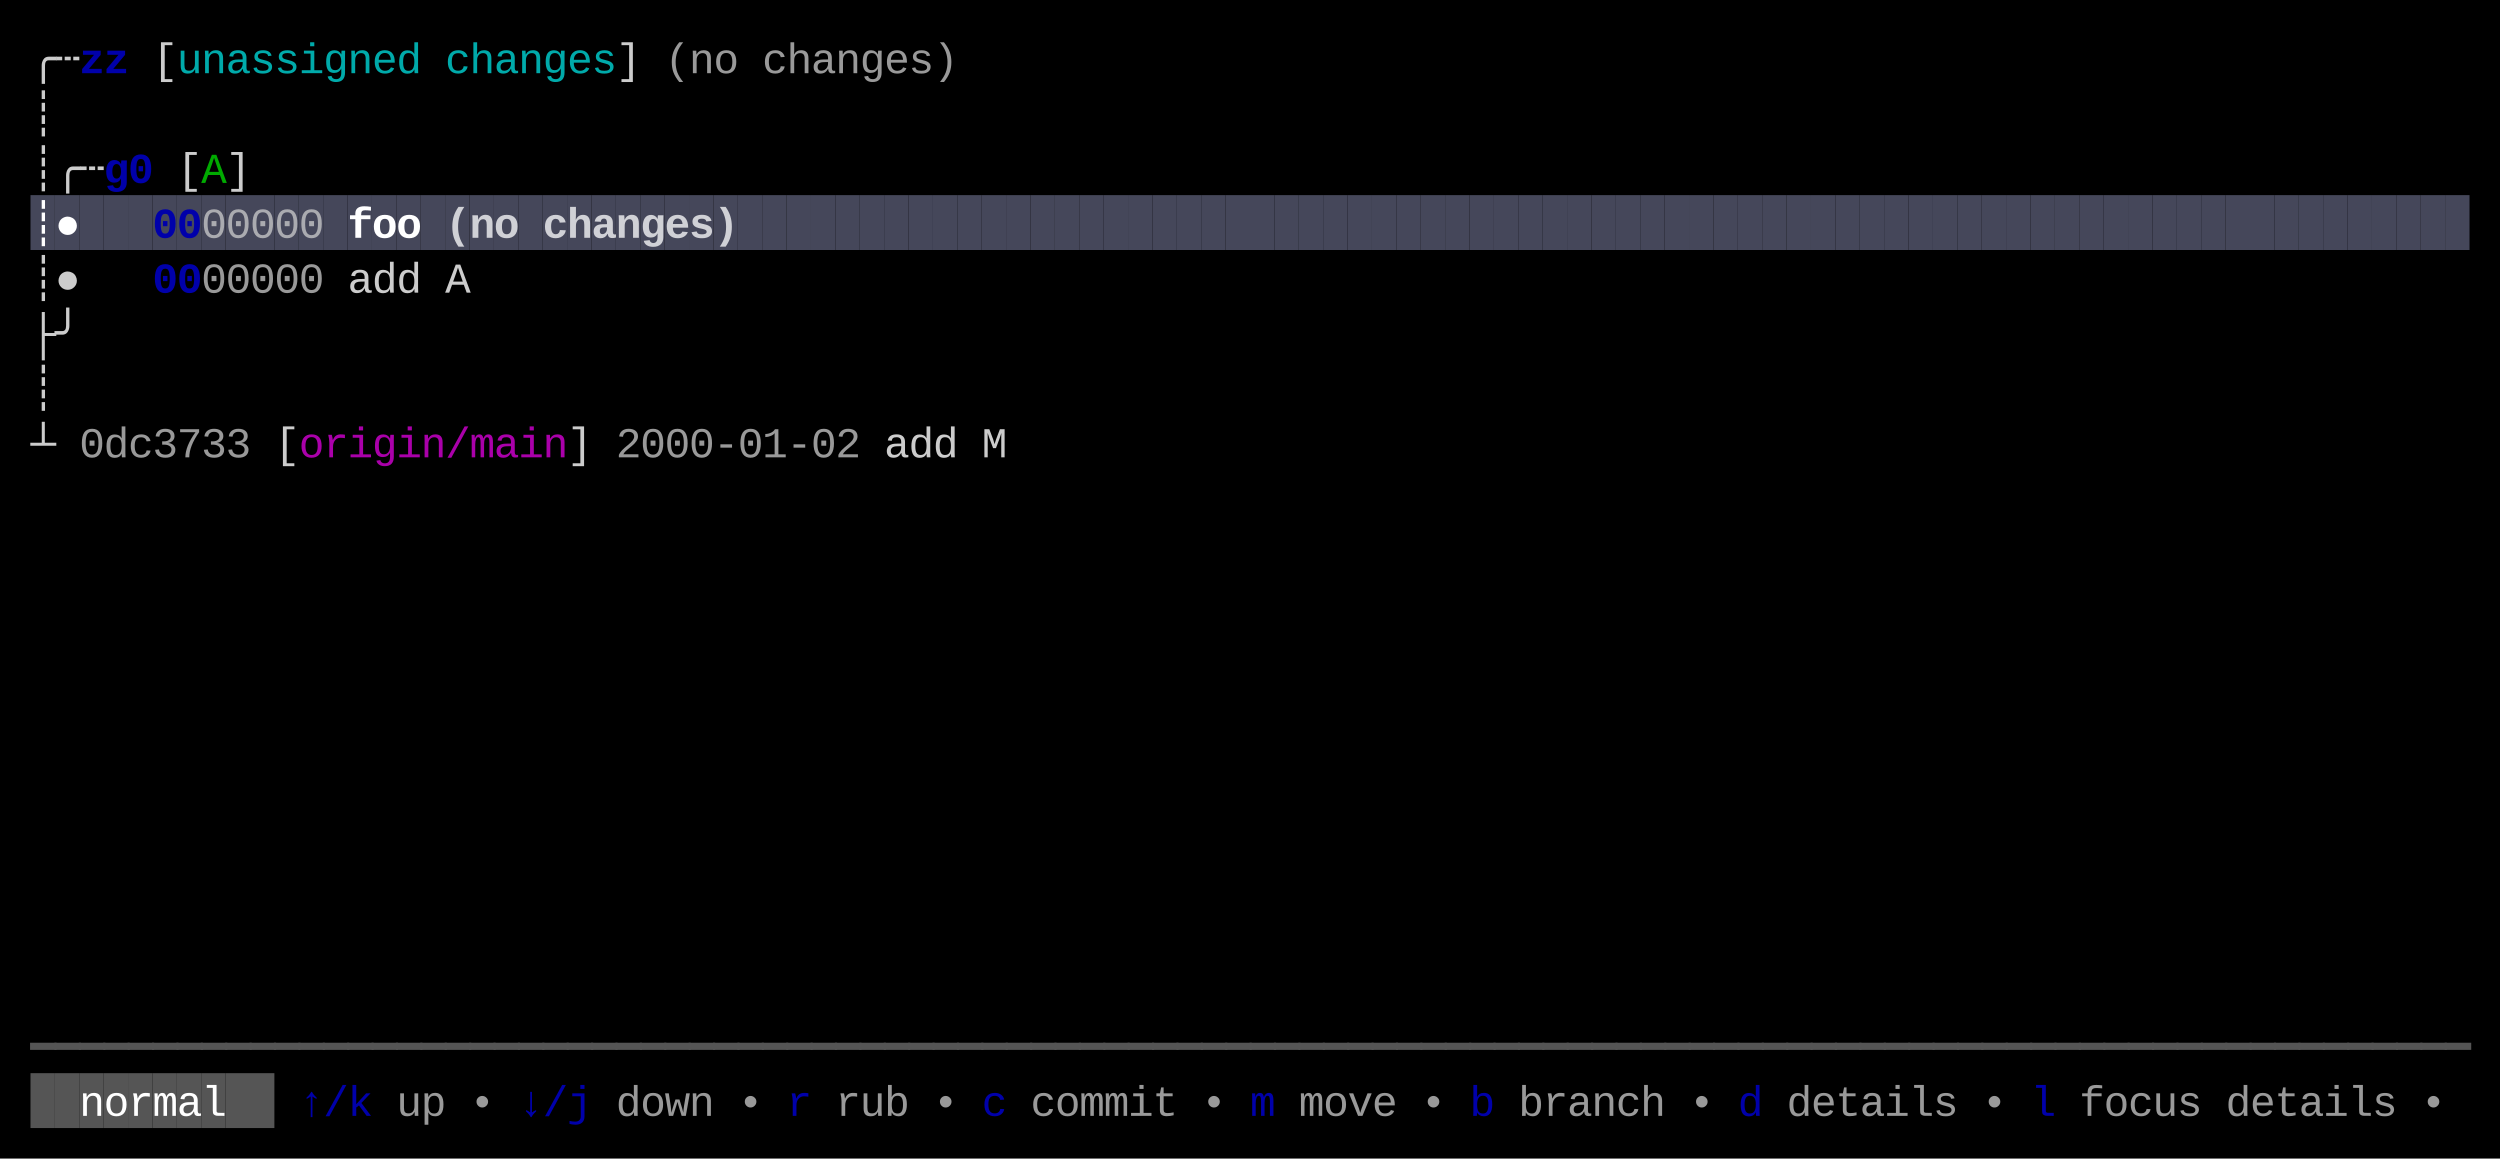
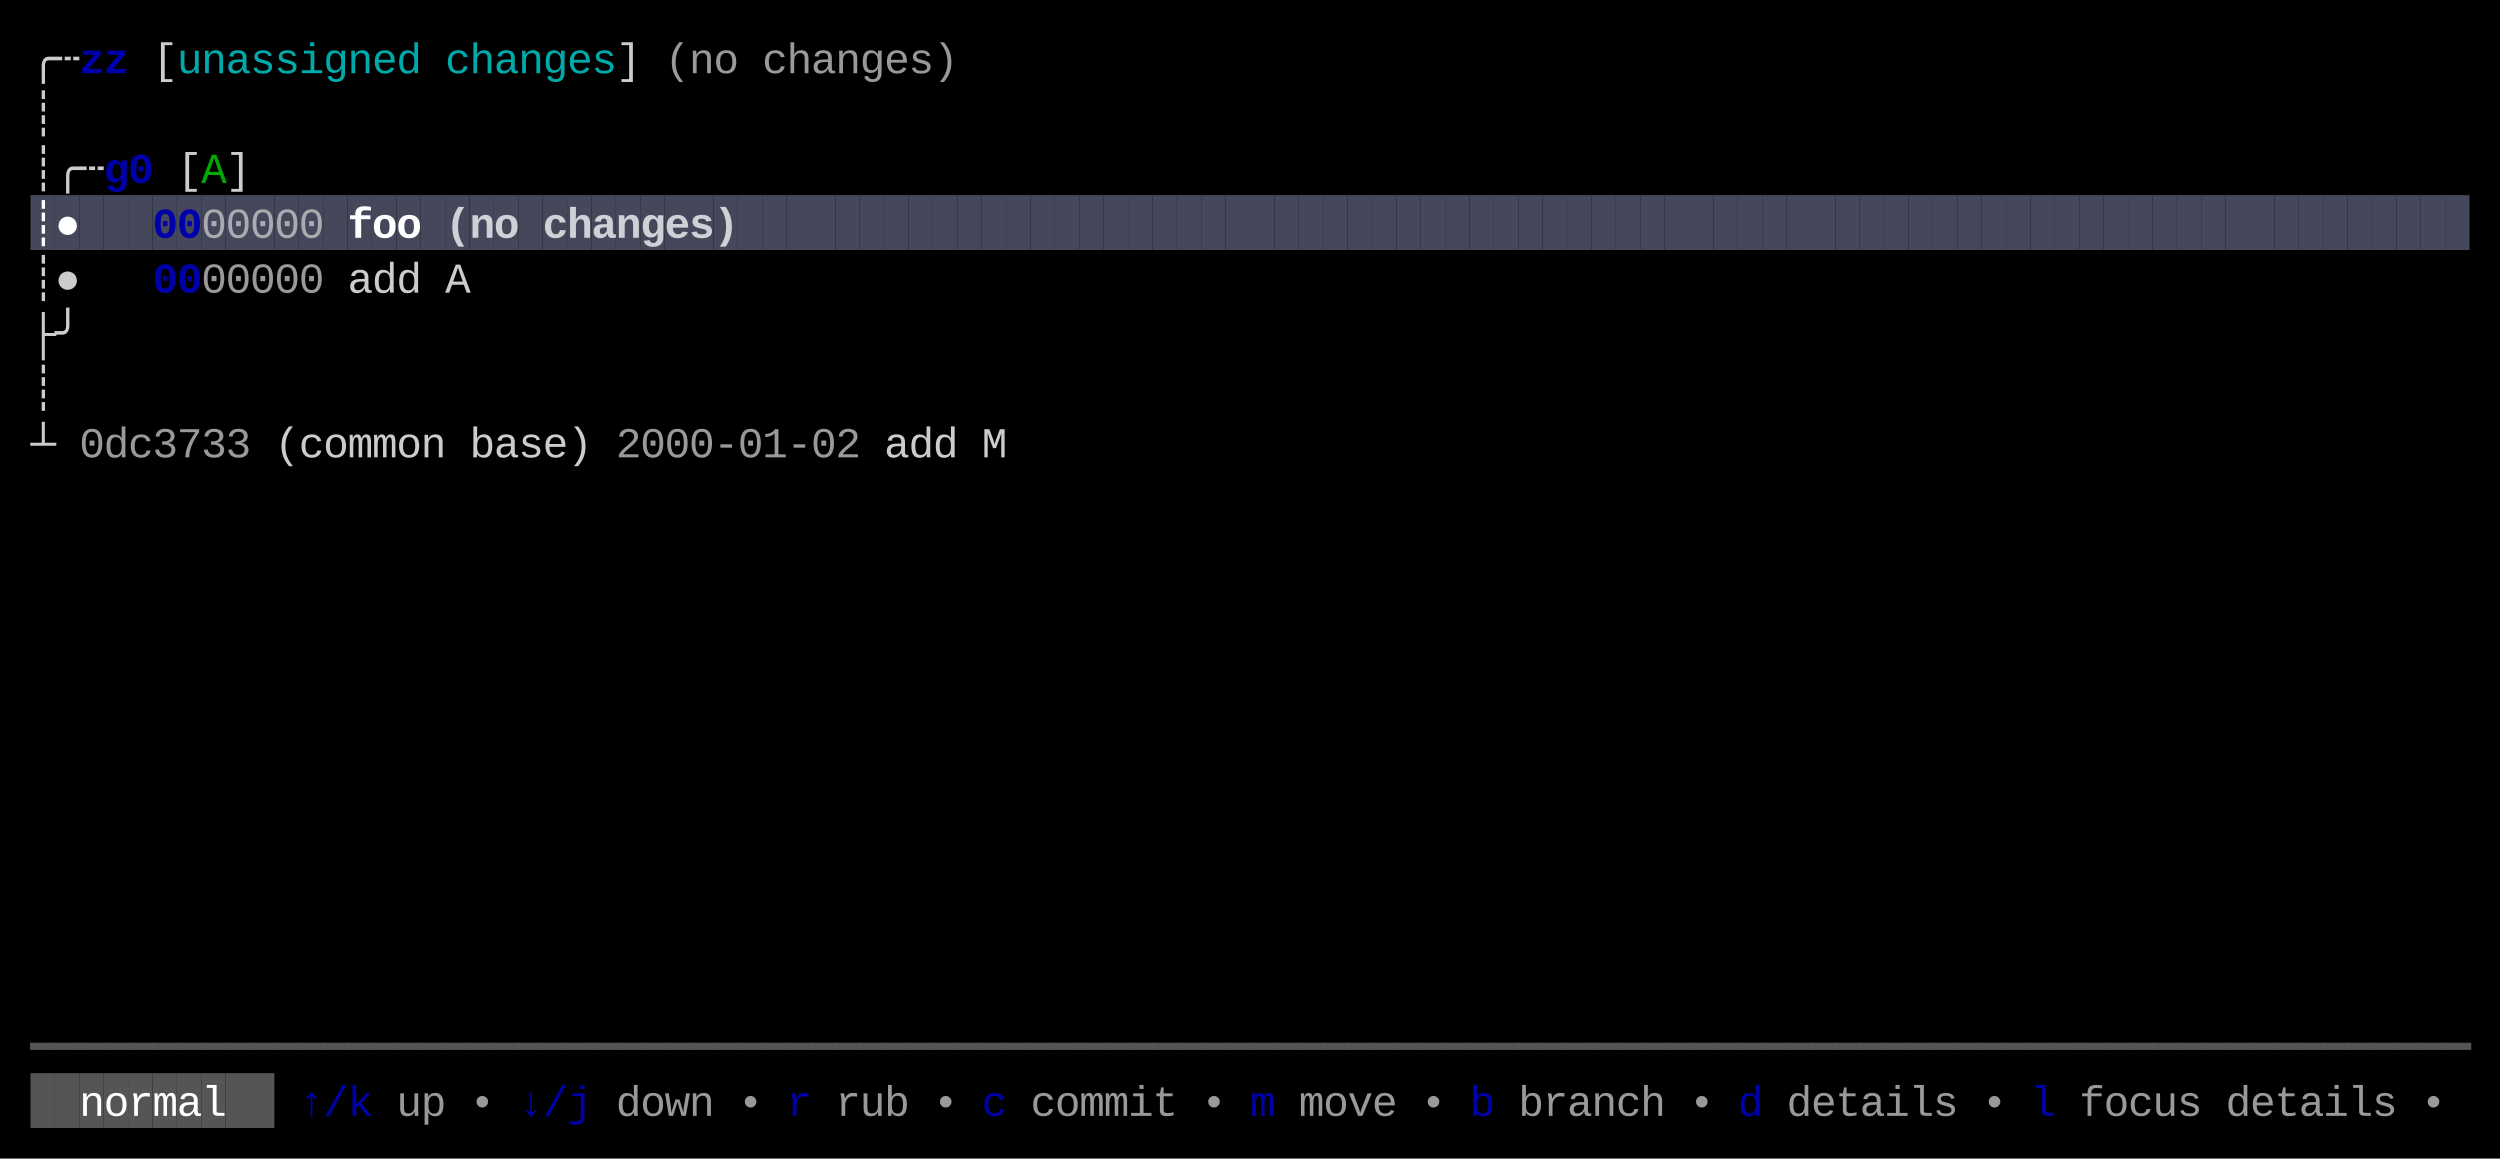
<svg xmlns="http://www.w3.org/2000/svg" width="820" height="380" viewBox="0 0 820 380">
  <rect x="0" y="0" width="820" height="380" fill="#000000" />
  <rect x="10" y="64" width="8" height="18" fill="#45475A" />
  <rect x="18" y="64" width="8" height="18" fill="#45475A" />
  <rect x="26" y="64" width="8" height="18" fill="#45475A" />
  <rect x="34" y="64" width="8" height="18" fill="#45475A" />
  <rect x="42" y="64" width="8" height="18" fill="#45475A" />
  <rect x="50" y="64" width="8" height="18" fill="#45475A" />
  <rect x="58" y="64" width="8" height="18" fill="#45475A" />
  <rect x="66" y="64" width="8" height="18" fill="#45475A" />
  <rect x="74" y="64" width="8" height="18" fill="#45475A" />
  <rect x="82" y="64" width="8" height="18" fill="#45475A" />
  <rect x="90" y="64" width="8" height="18" fill="#45475A" />
  <rect x="98" y="64" width="8" height="18" fill="#45475A" />
  <rect x="106" y="64" width="8" height="18" fill="#45475A" />
  <rect x="114" y="64" width="8" height="18" fill="#45475A" />
  <rect x="122" y="64" width="8" height="18" fill="#45475A" />
  <rect x="130" y="64" width="8" height="18" fill="#45475A" />
  <rect x="138" y="64" width="8" height="18" fill="#45475A" />
  <rect x="146" y="64" width="8" height="18" fill="#45475A" />
  <rect x="154" y="64" width="8" height="18" fill="#45475A" />
  <rect x="162" y="64" width="8" height="18" fill="#45475A" />
  <rect x="170" y="64" width="8" height="18" fill="#45475A" />
  <rect x="178" y="64" width="8" height="18" fill="#45475A" />
  <rect x="186" y="64" width="8" height="18" fill="#45475A" />
  <rect x="194" y="64" width="8" height="18" fill="#45475A" />
  <rect x="202" y="64" width="8" height="18" fill="#45475A" />
  <rect x="210" y="64" width="8" height="18" fill="#45475A" />
  <rect x="218" y="64" width="8" height="18" fill="#45475A" />
  <rect x="226" y="64" width="8" height="18" fill="#45475A" />
  <rect x="234" y="64" width="8" height="18" fill="#45475A" />
  <rect x="242" y="64" width="8" height="18" fill="#45475A" />
  <rect x="250" y="64" width="8" height="18" fill="#45475A" />
  <rect x="258" y="64" width="8" height="18" fill="#45475A" />
  <rect x="266" y="64" width="8" height="18" fill="#45475A" />
  <rect x="274" y="64" width="8" height="18" fill="#45475A" />
  <rect x="282" y="64" width="8" height="18" fill="#45475A" />
  <rect x="290" y="64" width="8" height="18" fill="#45475A" />
  <rect x="298" y="64" width="8" height="18" fill="#45475A" />
  <rect x="306" y="64" width="8" height="18" fill="#45475A" />
  <rect x="314" y="64" width="8" height="18" fill="#45475A" />
  <rect x="322" y="64" width="8" height="18" fill="#45475A" />
  <rect x="330" y="64" width="8" height="18" fill="#45475A" />
  <rect x="338" y="64" width="8" height="18" fill="#45475A" />
  <rect x="346" y="64" width="8" height="18" fill="#45475A" />
  <rect x="354" y="64" width="8" height="18" fill="#45475A" />
  <rect x="362" y="64" width="8" height="18" fill="#45475A" />
  <rect x="370" y="64" width="8" height="18" fill="#45475A" />
  <rect x="378" y="64" width="8" height="18" fill="#45475A" />
  <rect x="386" y="64" width="8" height="18" fill="#45475A" />
  <rect x="394" y="64" width="8" height="18" fill="#45475A" />
  <rect x="402" y="64" width="8" height="18" fill="#45475A" />
  <rect x="410" y="64" width="8" height="18" fill="#45475A" />
  <rect x="418" y="64" width="8" height="18" fill="#45475A" />
  <rect x="426" y="64" width="8" height="18" fill="#45475A" />
  <rect x="434" y="64" width="8" height="18" fill="#45475A" />
  <rect x="442" y="64" width="8" height="18" fill="#45475A" />
  <rect x="450" y="64" width="8" height="18" fill="#45475A" />
  <rect x="458" y="64" width="8" height="18" fill="#45475A" />
  <rect x="466" y="64" width="8" height="18" fill="#45475A" />
  <rect x="474" y="64" width="8" height="18" fill="#45475A" />
  <rect x="482" y="64" width="8" height="18" fill="#45475A" />
  <rect x="490" y="64" width="8" height="18" fill="#45475A" />
  <rect x="498" y="64" width="8" height="18" fill="#45475A" />
  <rect x="506" y="64" width="8" height="18" fill="#45475A" />
  <rect x="514" y="64" width="8" height="18" fill="#45475A" />
  <rect x="522" y="64" width="8" height="18" fill="#45475A" />
  <rect x="530" y="64" width="8" height="18" fill="#45475A" />
  <rect x="538" y="64" width="8" height="18" fill="#45475A" />
  <rect x="546" y="64" width="8" height="18" fill="#45475A" />
  <rect x="554" y="64" width="8" height="18" fill="#45475A" />
  <rect x="562" y="64" width="8" height="18" fill="#45475A" />
  <rect x="570" y="64" width="8" height="18" fill="#45475A" />
  <rect x="578" y="64" width="8" height="18" fill="#45475A" />
  <rect x="586" y="64" width="8" height="18" fill="#45475A" />
  <rect x="594" y="64" width="8" height="18" fill="#45475A" />
  <rect x="602" y="64" width="8" height="18" fill="#45475A" />
  <rect x="610" y="64" width="8" height="18" fill="#45475A" />
  <rect x="618" y="64" width="8" height="18" fill="#45475A" />
  <rect x="626" y="64" width="8" height="18" fill="#45475A" />
  <rect x="634" y="64" width="8" height="18" fill="#45475A" />
  <rect x="642" y="64" width="8" height="18" fill="#45475A" />
  <rect x="650" y="64" width="8" height="18" fill="#45475A" />
  <rect x="658" y="64" width="8" height="18" fill="#45475A" />
  <rect x="666" y="64" width="8" height="18" fill="#45475A" />
  <rect x="674" y="64" width="8" height="18" fill="#45475A" />
  <rect x="682" y="64" width="8" height="18" fill="#45475A" />
  <rect x="690" y="64" width="8" height="18" fill="#45475A" />
  <rect x="698" y="64" width="8" height="18" fill="#45475A" />
  <rect x="706" y="64" width="8" height="18" fill="#45475A" />
  <rect x="714" y="64" width="8" height="18" fill="#45475A" />
  <rect x="722" y="64" width="8" height="18" fill="#45475A" />
  <rect x="730" y="64" width="8" height="18" fill="#45475A" />
  <rect x="738" y="64" width="8" height="18" fill="#45475A" />
  <rect x="746" y="64" width="8" height="18" fill="#45475A" />
  <rect x="754" y="64" width="8" height="18" fill="#45475A" />
  <rect x="762" y="64" width="8" height="18" fill="#45475A" />
  <rect x="770" y="64" width="8" height="18" fill="#45475A" />
  <rect x="778" y="64" width="8" height="18" fill="#45475A" />
  <rect x="786" y="64" width="8" height="18" fill="#45475A" />
  <rect x="794" y="64" width="8" height="18" fill="#45475A" />
  <rect x="802" y="64" width="8" height="18" fill="#45475A" />
  <rect x="10" y="352" width="8" height="18" fill="#555555" />
  <rect x="18" y="352" width="8" height="18" fill="#555555" />
  <rect x="26" y="352" width="8" height="18" fill="#555555" />
  <rect x="34" y="352" width="8" height="18" fill="#555555" />
  <rect x="42" y="352" width="8" height="18" fill="#555555" />
  <rect x="50" y="352" width="8" height="18" fill="#555555" />
  <rect x="58" y="352" width="8" height="18" fill="#555555" />
  <rect x="66" y="352" width="8" height="18" fill="#555555" />
  <rect x="74" y="352" width="8" height="18" fill="#555555" />
  <rect x="82" y="352" width="8" height="18" fill="#555555" />
  <text x="10" y="24" style="fill:#CCCCCC;" font-family="Menlo, Monaco, 'Courier New', monospace" font-size="14" xml:space="preserve">╭</text>
  <text x="18" y="24" style="fill:#CCCCCC;" font-family="Menlo, Monaco, 'Courier New', monospace" font-size="14" xml:space="preserve">┄</text>
  <text x="26" y="24" style="fill:#0000AA;font-weight:bold;" font-family="Menlo, Monaco, 'Courier New', monospace" font-size="14" xml:space="preserve">z</text>
  <text x="34" y="24" style="fill:#0000AA;font-weight:bold;" font-family="Menlo, Monaco, 'Courier New', monospace" font-size="14" xml:space="preserve">z</text>
  <text x="50" y="24" style="fill:#CCCCCC;" font-family="Menlo, Monaco, 'Courier New', monospace" font-size="14" xml:space="preserve">[</text>
  <text x="58" y="24" style="fill:#00AAAA;" font-family="Menlo, Monaco, 'Courier New', monospace" font-size="14" xml:space="preserve">u</text>
  <text x="66" y="24" style="fill:#00AAAA;" font-family="Menlo, Monaco, 'Courier New', monospace" font-size="14" xml:space="preserve">n</text>
  <text x="74" y="24" style="fill:#00AAAA;" font-family="Menlo, Monaco, 'Courier New', monospace" font-size="14" xml:space="preserve">a</text>
  <text x="82" y="24" style="fill:#00AAAA;" font-family="Menlo, Monaco, 'Courier New', monospace" font-size="14" xml:space="preserve">s</text>
  <text x="90" y="24" style="fill:#00AAAA;" font-family="Menlo, Monaco, 'Courier New', monospace" font-size="14" xml:space="preserve">s</text>
  <text x="98" y="24" style="fill:#00AAAA;" font-family="Menlo, Monaco, 'Courier New', monospace" font-size="14" xml:space="preserve">i</text>
  <text x="106" y="24" style="fill:#00AAAA;" font-family="Menlo, Monaco, 'Courier New', monospace" font-size="14" xml:space="preserve">g</text>
  <text x="114" y="24" style="fill:#00AAAA;" font-family="Menlo, Monaco, 'Courier New', monospace" font-size="14" xml:space="preserve">n</text>
  <text x="122" y="24" style="fill:#00AAAA;" font-family="Menlo, Monaco, 'Courier New', monospace" font-size="14" xml:space="preserve">e</text>
  <text x="130" y="24" style="fill:#00AAAA;" font-family="Menlo, Monaco, 'Courier New', monospace" font-size="14" xml:space="preserve">d</text>
  <text x="146" y="24" style="fill:#00AAAA;" font-family="Menlo, Monaco, 'Courier New', monospace" font-size="14" xml:space="preserve">c</text>
  <text x="154" y="24" style="fill:#00AAAA;" font-family="Menlo, Monaco, 'Courier New', monospace" font-size="14" xml:space="preserve">h</text>
  <text x="162" y="24" style="fill:#00AAAA;" font-family="Menlo, Monaco, 'Courier New', monospace" font-size="14" xml:space="preserve">a</text>
  <text x="170" y="24" style="fill:#00AAAA;" font-family="Menlo, Monaco, 'Courier New', monospace" font-size="14" xml:space="preserve">n</text>
  <text x="178" y="24" style="fill:#00AAAA;" font-family="Menlo, Monaco, 'Courier New', monospace" font-size="14" xml:space="preserve">g</text>
  <text x="186" y="24" style="fill:#00AAAA;" font-family="Menlo, Monaco, 'Courier New', monospace" font-size="14" xml:space="preserve">e</text>
  <text x="194" y="24" style="fill:#00AAAA;" font-family="Menlo, Monaco, 'Courier New', monospace" font-size="14" xml:space="preserve">s</text>
  <text x="202" y="24" style="fill:#CCCCCC;" font-family="Menlo, Monaco, 'Courier New', monospace" font-size="14" xml:space="preserve">]</text>
  <text x="218" y="24" style="fill:#CCCCCC;opacity:0.75;" font-family="Menlo, Monaco, 'Courier New', monospace" font-size="14" xml:space="preserve">(</text>
  <text x="226" y="24" style="fill:#CCCCCC;opacity:0.75;" font-family="Menlo, Monaco, 'Courier New', monospace" font-size="14" xml:space="preserve">n</text>
  <text x="234" y="24" style="fill:#CCCCCC;opacity:0.75;" font-family="Menlo, Monaco, 'Courier New', monospace" font-size="14" xml:space="preserve">o</text>
  <text x="250" y="24" style="fill:#CCCCCC;opacity:0.75;" font-family="Menlo, Monaco, 'Courier New', monospace" font-size="14" xml:space="preserve">c</text>
  <text x="258" y="24" style="fill:#CCCCCC;opacity:0.75;" font-family="Menlo, Monaco, 'Courier New', monospace" font-size="14" xml:space="preserve">h</text>
  <text x="266" y="24" style="fill:#CCCCCC;opacity:0.75;" font-family="Menlo, Monaco, 'Courier New', monospace" font-size="14" xml:space="preserve">a</text>
  <text x="274" y="24" style="fill:#CCCCCC;opacity:0.75;" font-family="Menlo, Monaco, 'Courier New', monospace" font-size="14" xml:space="preserve">n</text>
  <text x="282" y="24" style="fill:#CCCCCC;opacity:0.75;" font-family="Menlo, Monaco, 'Courier New', monospace" font-size="14" xml:space="preserve">g</text>
  <text x="290" y="24" style="fill:#CCCCCC;opacity:0.75;" font-family="Menlo, Monaco, 'Courier New', monospace" font-size="14" xml:space="preserve">e</text>
  <text x="298" y="24" style="fill:#CCCCCC;opacity:0.75;" font-family="Menlo, Monaco, 'Courier New', monospace" font-size="14" xml:space="preserve">s</text>
  <text x="306" y="24" style="fill:#CCCCCC;opacity:0.75;" font-family="Menlo, Monaco, 'Courier New', monospace" font-size="14" xml:space="preserve">)</text>
  <text x="10" y="42" style="fill:#CCCCCC;" font-family="Menlo, Monaco, 'Courier New', monospace" font-size="14" xml:space="preserve">┊</text>
  <text x="10" y="60" style="fill:#CCCCCC;" font-family="Menlo, Monaco, 'Courier New', monospace" font-size="14" xml:space="preserve">┊</text>
  <text x="18" y="60" style="fill:#CCCCCC;" font-family="Menlo, Monaco, 'Courier New', monospace" font-size="14" xml:space="preserve">╭</text>
  <text x="26" y="60" style="fill:#CCCCCC;" font-family="Menlo, Monaco, 'Courier New', monospace" font-size="14" xml:space="preserve">┄</text>
  <text x="34" y="60" style="fill:#0000AA;font-weight:bold;" font-family="Menlo, Monaco, 'Courier New', monospace" font-size="14" xml:space="preserve">g</text>
  <text x="42" y="60" style="fill:#0000AA;font-weight:bold;" font-family="Menlo, Monaco, 'Courier New', monospace" font-size="14" xml:space="preserve">0</text>
  <text x="58" y="60" style="fill:#CCCCCC;" font-family="Menlo, Monaco, 'Courier New', monospace" font-size="14" xml:space="preserve">[</text>
  <text x="66" y="60" style="fill:#00AA00;" font-family="Menlo, Monaco, 'Courier New', monospace" font-size="14" xml:space="preserve">A</text>
  <text x="74" y="60" style="fill:#CCCCCC;" font-family="Menlo, Monaco, 'Courier New', monospace" font-size="14" xml:space="preserve">]</text>
  <text x="10" y="78" style="fill:#FFFFFF;font-weight:bold;" font-family="Menlo, Monaco, 'Courier New', monospace" font-size="14" xml:space="preserve">┊</text>
  <text x="18" y="78" style="fill:#FFFFFF;font-weight:bold;" font-family="Menlo, Monaco, 'Courier New', monospace" font-size="14" xml:space="preserve">●</text>
  <text x="50" y="78" style="fill:#0000AA;font-weight:bold;" font-family="Menlo, Monaco, 'Courier New', monospace" font-size="14" xml:space="preserve">0</text>
  <text x="58" y="78" style="fill:#0000AA;font-weight:bold;" font-family="Menlo, Monaco, 'Courier New', monospace" font-size="14" xml:space="preserve">0</text>
  <text x="66" y="78" style="fill:#CCCCCC;opacity:0.75;" font-family="Menlo, Monaco, 'Courier New', monospace" font-size="14" xml:space="preserve">0</text>
  <text x="74" y="78" style="fill:#CCCCCC;opacity:0.75;" font-family="Menlo, Monaco, 'Courier New', monospace" font-size="14" xml:space="preserve">0</text>
  <text x="82" y="78" style="fill:#CCCCCC;opacity:0.75;" font-family="Menlo, Monaco, 'Courier New', monospace" font-size="14" xml:space="preserve">0</text>
  <text x="90" y="78" style="fill:#CCCCCC;opacity:0.75;" font-family="Menlo, Monaco, 'Courier New', monospace" font-size="14" xml:space="preserve">0</text>
  <text x="98" y="78" style="fill:#CCCCCC;opacity:0.75;" font-family="Menlo, Monaco, 'Courier New', monospace" font-size="14" xml:space="preserve">0</text>
  <text x="114" y="78" style="fill:#FFFFFF;font-weight:bold;" font-family="Menlo, Monaco, 'Courier New', monospace" font-size="14" xml:space="preserve">f</text>
  <text x="122" y="78" style="fill:#FFFFFF;font-weight:bold;" font-family="Menlo, Monaco, 'Courier New', monospace" font-size="14" xml:space="preserve">o</text>
  <text x="130" y="78" style="fill:#FFFFFF;font-weight:bold;" font-family="Menlo, Monaco, 'Courier New', monospace" font-size="14" xml:space="preserve">o</text>
  <text x="146" y="78" style="fill:#FFFFFF;font-weight:bold;opacity:0.75;" font-family="Menlo, Monaco, 'Courier New', monospace" font-size="14" xml:space="preserve">(</text>
  <text x="154" y="78" style="fill:#FFFFFF;font-weight:bold;opacity:0.75;" font-family="Menlo, Monaco, 'Courier New', monospace" font-size="14" xml:space="preserve">n</text>
  <text x="162" y="78" style="fill:#FFFFFF;font-weight:bold;opacity:0.75;" font-family="Menlo, Monaco, 'Courier New', monospace" font-size="14" xml:space="preserve">o</text>
  <text x="178" y="78" style="fill:#FFFFFF;font-weight:bold;opacity:0.75;" font-family="Menlo, Monaco, 'Courier New', monospace" font-size="14" xml:space="preserve">c</text>
  <text x="186" y="78" style="fill:#FFFFFF;font-weight:bold;opacity:0.75;" font-family="Menlo, Monaco, 'Courier New', monospace" font-size="14" xml:space="preserve">h</text>
  <text x="194" y="78" style="fill:#FFFFFF;font-weight:bold;opacity:0.75;" font-family="Menlo, Monaco, 'Courier New', monospace" font-size="14" xml:space="preserve">a</text>
  <text x="202" y="78" style="fill:#FFFFFF;font-weight:bold;opacity:0.75;" font-family="Menlo, Monaco, 'Courier New', monospace" font-size="14" xml:space="preserve">n</text>
  <text x="210" y="78" style="fill:#FFFFFF;font-weight:bold;opacity:0.75;" font-family="Menlo, Monaco, 'Courier New', monospace" font-size="14" xml:space="preserve">g</text>
  <text x="218" y="78" style="fill:#FFFFFF;font-weight:bold;opacity:0.75;" font-family="Menlo, Monaco, 'Courier New', monospace" font-size="14" xml:space="preserve">e</text>
  <text x="226" y="78" style="fill:#FFFFFF;font-weight:bold;opacity:0.75;" font-family="Menlo, Monaco, 'Courier New', monospace" font-size="14" xml:space="preserve">s</text>
  <text x="234" y="78" style="fill:#FFFFFF;font-weight:bold;opacity:0.75;" font-family="Menlo, Monaco, 'Courier New', monospace" font-size="14" xml:space="preserve">)</text>
  <text x="10" y="96" style="fill:#CCCCCC;" font-family="Menlo, Monaco, 'Courier New', monospace" font-size="14" xml:space="preserve">┊</text>
  <text x="18" y="96" style="fill:#CCCCCC;" font-family="Menlo, Monaco, 'Courier New', monospace" font-size="14" xml:space="preserve">●</text>
  <text x="50" y="96" style="fill:#0000AA;font-weight:bold;" font-family="Menlo, Monaco, 'Courier New', monospace" font-size="14" xml:space="preserve">0</text>
  <text x="58" y="96" style="fill:#0000AA;font-weight:bold;" font-family="Menlo, Monaco, 'Courier New', monospace" font-size="14" xml:space="preserve">0</text>
  <text x="66" y="96" style="fill:#CCCCCC;opacity:0.75;" font-family="Menlo, Monaco, 'Courier New', monospace" font-size="14" xml:space="preserve">0</text>
  <text x="74" y="96" style="fill:#CCCCCC;opacity:0.75;" font-family="Menlo, Monaco, 'Courier New', monospace" font-size="14" xml:space="preserve">0</text>
  <text x="82" y="96" style="fill:#CCCCCC;opacity:0.75;" font-family="Menlo, Monaco, 'Courier New', monospace" font-size="14" xml:space="preserve">0</text>
  <text x="90" y="96" style="fill:#CCCCCC;opacity:0.75;" font-family="Menlo, Monaco, 'Courier New', monospace" font-size="14" xml:space="preserve">0</text>
  <text x="98" y="96" style="fill:#CCCCCC;opacity:0.75;" font-family="Menlo, Monaco, 'Courier New', monospace" font-size="14" xml:space="preserve">0</text>
  <text x="114" y="96" style="fill:#CCCCCC;" font-family="Menlo, Monaco, 'Courier New', monospace" font-size="14" xml:space="preserve">a</text>
  <text x="122" y="96" style="fill:#CCCCCC;" font-family="Menlo, Monaco, 'Courier New', monospace" font-size="14" xml:space="preserve">d</text>
  <text x="130" y="96" style="fill:#CCCCCC;" font-family="Menlo, Monaco, 'Courier New', monospace" font-size="14" xml:space="preserve">d</text>
  <text x="146" y="96" style="fill:#CCCCCC;" font-family="Menlo, Monaco, 'Courier New', monospace" font-size="14" xml:space="preserve">A</text>
  <text x="10" y="114" style="fill:#CCCCCC;" font-family="Menlo, Monaco, 'Courier New', monospace" font-size="14" xml:space="preserve">├</text>
  <text x="18" y="114" style="fill:#CCCCCC;" font-family="Menlo, Monaco, 'Courier New', monospace" font-size="14" xml:space="preserve">╯</text>
  <text x="10" y="132" style="fill:#CCCCCC;" font-family="Menlo, Monaco, 'Courier New', monospace" font-size="14" xml:space="preserve">┊</text>
  <text x="10" y="150" style="fill:#CCCCCC;" font-family="Menlo, Monaco, 'Courier New', monospace" font-size="14" xml:space="preserve">┴</text>
  <text x="26" y="150" style="fill:#CCCCCC;opacity:0.75;" font-family="Menlo, Monaco, 'Courier New', monospace" font-size="14" xml:space="preserve">0</text>
  <text x="34" y="150" style="fill:#CCCCCC;opacity:0.75;" font-family="Menlo, Monaco, 'Courier New', monospace" font-size="14" xml:space="preserve">d</text>
  <text x="42" y="150" style="fill:#CCCCCC;opacity:0.75;" font-family="Menlo, Monaco, 'Courier New', monospace" font-size="14" xml:space="preserve">c</text>
  <text x="50" y="150" style="fill:#CCCCCC;opacity:0.75;" font-family="Menlo, Monaco, 'Courier New', monospace" font-size="14" xml:space="preserve">3</text>
  <text x="58" y="150" style="fill:#CCCCCC;opacity:0.75;" font-family="Menlo, Monaco, 'Courier New', monospace" font-size="14" xml:space="preserve">7</text>
  <text x="66" y="150" style="fill:#CCCCCC;opacity:0.75;" font-family="Menlo, Monaco, 'Courier New', monospace" font-size="14" xml:space="preserve">3</text>
  <text x="74" y="150" style="fill:#CCCCCC;opacity:0.75;" font-family="Menlo, Monaco, 'Courier New', monospace" font-size="14" xml:space="preserve">3</text>
-   <text x="90" y="150" style="fill:#CCCCCC;" font-family="Menlo, Monaco, 'Courier New', monospace" font-size="14" xml:space="preserve">[</text>
-   <text x="98" y="150" style="fill:#AA00AA;" font-family="Menlo, Monaco, 'Courier New', monospace" font-size="14" xml:space="preserve">o</text>
-   <text x="106" y="150" style="fill:#AA00AA;" font-family="Menlo, Monaco, 'Courier New', monospace" font-size="14" xml:space="preserve">r</text>
-   <text x="114" y="150" style="fill:#AA00AA;" font-family="Menlo, Monaco, 'Courier New', monospace" font-size="14" xml:space="preserve">i</text>
-   <text x="122" y="150" style="fill:#AA00AA;" font-family="Menlo, Monaco, 'Courier New', monospace" font-size="14" xml:space="preserve">g</text>
-   <text x="130" y="150" style="fill:#AA00AA;" font-family="Menlo, Monaco, 'Courier New', monospace" font-size="14" xml:space="preserve">i</text>
-   <text x="138" y="150" style="fill:#AA00AA;" font-family="Menlo, Monaco, 'Courier New', monospace" font-size="14" xml:space="preserve">n</text>
-   <text x="146" y="150" style="fill:#AA00AA;" font-family="Menlo, Monaco, 'Courier New', monospace" font-size="14" xml:space="preserve">/</text>
-   <text x="154" y="150" style="fill:#AA00AA;" font-family="Menlo, Monaco, 'Courier New', monospace" font-size="14" xml:space="preserve">m</text>
-   <text x="162" y="150" style="fill:#AA00AA;" font-family="Menlo, Monaco, 'Courier New', monospace" font-size="14" xml:space="preserve">a</text>
-   <text x="170" y="150" style="fill:#AA00AA;" font-family="Menlo, Monaco, 'Courier New', monospace" font-size="14" xml:space="preserve">i</text>
-   <text x="178" y="150" style="fill:#AA00AA;" font-family="Menlo, Monaco, 'Courier New', monospace" font-size="14" xml:space="preserve">n</text>
-   <text x="186" y="150" style="fill:#CCCCCC;" font-family="Menlo, Monaco, 'Courier New', monospace" font-size="14" xml:space="preserve">]</text>
+   <text x="90" y="150" style="fill:#CCCCCC;" font-family="Menlo, Monaco, 'Courier New', monospace" font-size="14" xml:space="preserve">(</text>
+   <text x="98" y="150" style="fill:#CCCCCC;" font-family="Menlo, Monaco, 'Courier New', monospace" font-size="14" xml:space="preserve">c</text>
+   <text x="106" y="150" style="fill:#CCCCCC;" font-family="Menlo, Monaco, 'Courier New', monospace" font-size="14" xml:space="preserve">o</text>
+   <text x="114" y="150" style="fill:#CCCCCC;" font-family="Menlo, Monaco, 'Courier New', monospace" font-size="14" xml:space="preserve">m</text>
+   <text x="122" y="150" style="fill:#CCCCCC;" font-family="Menlo, Monaco, 'Courier New', monospace" font-size="14" xml:space="preserve">m</text>
+   <text x="130" y="150" style="fill:#CCCCCC;" font-family="Menlo, Monaco, 'Courier New', monospace" font-size="14" xml:space="preserve">o</text>
+   <text x="138" y="150" style="fill:#CCCCCC;" font-family="Menlo, Monaco, 'Courier New', monospace" font-size="14" xml:space="preserve">n</text>
+   <text x="154" y="150" style="fill:#CCCCCC;" font-family="Menlo, Monaco, 'Courier New', monospace" font-size="14" xml:space="preserve">b</text>
+   <text x="162" y="150" style="fill:#CCCCCC;" font-family="Menlo, Monaco, 'Courier New', monospace" font-size="14" xml:space="preserve">a</text>
+   <text x="170" y="150" style="fill:#CCCCCC;" font-family="Menlo, Monaco, 'Courier New', monospace" font-size="14" xml:space="preserve">s</text>
+   <text x="178" y="150" style="fill:#CCCCCC;" font-family="Menlo, Monaco, 'Courier New', monospace" font-size="14" xml:space="preserve">e</text>
+   <text x="186" y="150" style="fill:#CCCCCC;" font-family="Menlo, Monaco, 'Courier New', monospace" font-size="14" xml:space="preserve">)</text>
  <text x="202" y="150" style="fill:#CCCCCC;opacity:0.75;" font-family="Menlo, Monaco, 'Courier New', monospace" font-size="14" xml:space="preserve">2</text>
  <text x="210" y="150" style="fill:#CCCCCC;opacity:0.75;" font-family="Menlo, Monaco, 'Courier New', monospace" font-size="14" xml:space="preserve">0</text>
  <text x="218" y="150" style="fill:#CCCCCC;opacity:0.75;" font-family="Menlo, Monaco, 'Courier New', monospace" font-size="14" xml:space="preserve">0</text>
  <text x="226" y="150" style="fill:#CCCCCC;opacity:0.75;" font-family="Menlo, Monaco, 'Courier New', monospace" font-size="14" xml:space="preserve">0</text>
  <text x="234" y="150" style="fill:#CCCCCC;opacity:0.75;" font-family="Menlo, Monaco, 'Courier New', monospace" font-size="14" xml:space="preserve">-</text>
  <text x="242" y="150" style="fill:#CCCCCC;opacity:0.75;" font-family="Menlo, Monaco, 'Courier New', monospace" font-size="14" xml:space="preserve">0</text>
  <text x="250" y="150" style="fill:#CCCCCC;opacity:0.75;" font-family="Menlo, Monaco, 'Courier New', monospace" font-size="14" xml:space="preserve">1</text>
  <text x="258" y="150" style="fill:#CCCCCC;opacity:0.75;" font-family="Menlo, Monaco, 'Courier New', monospace" font-size="14" xml:space="preserve">-</text>
  <text x="266" y="150" style="fill:#CCCCCC;opacity:0.75;" font-family="Menlo, Monaco, 'Courier New', monospace" font-size="14" xml:space="preserve">0</text>
  <text x="274" y="150" style="fill:#CCCCCC;opacity:0.75;" font-family="Menlo, Monaco, 'Courier New', monospace" font-size="14" xml:space="preserve">2</text>
  <text x="290" y="150" style="fill:#CCCCCC;" font-family="Menlo, Monaco, 'Courier New', monospace" font-size="14" xml:space="preserve">a</text>
  <text x="298" y="150" style="fill:#CCCCCC;" font-family="Menlo, Monaco, 'Courier New', monospace" font-size="14" xml:space="preserve">d</text>
  <text x="306" y="150" style="fill:#CCCCCC;" font-family="Menlo, Monaco, 'Courier New', monospace" font-size="14" xml:space="preserve">d</text>
  <text x="322" y="150" style="fill:#CCCCCC;" font-family="Menlo, Monaco, 'Courier New', monospace" font-size="14" xml:space="preserve">M</text>
  <text x="10" y="348" style="fill:#555555;" font-family="Menlo, Monaco, 'Courier New', monospace" font-size="14" xml:space="preserve">━</text>
  <text x="18" y="348" style="fill:#555555;" font-family="Menlo, Monaco, 'Courier New', monospace" font-size="14" xml:space="preserve">━</text>
  <text x="26" y="348" style="fill:#555555;" font-family="Menlo, Monaco, 'Courier New', monospace" font-size="14" xml:space="preserve">━</text>
  <text x="34" y="348" style="fill:#555555;" font-family="Menlo, Monaco, 'Courier New', monospace" font-size="14" xml:space="preserve">━</text>
  <text x="42" y="348" style="fill:#555555;" font-family="Menlo, Monaco, 'Courier New', monospace" font-size="14" xml:space="preserve">━</text>
  <text x="50" y="348" style="fill:#555555;" font-family="Menlo, Monaco, 'Courier New', monospace" font-size="14" xml:space="preserve">━</text>
  <text x="58" y="348" style="fill:#555555;" font-family="Menlo, Monaco, 'Courier New', monospace" font-size="14" xml:space="preserve">━</text>
  <text x="66" y="348" style="fill:#555555;" font-family="Menlo, Monaco, 'Courier New', monospace" font-size="14" xml:space="preserve">━</text>
  <text x="74" y="348" style="fill:#555555;" font-family="Menlo, Monaco, 'Courier New', monospace" font-size="14" xml:space="preserve">━</text>
  <text x="82" y="348" style="fill:#555555;" font-family="Menlo, Monaco, 'Courier New', monospace" font-size="14" xml:space="preserve">━</text>
  <text x="90" y="348" style="fill:#555555;" font-family="Menlo, Monaco, 'Courier New', monospace" font-size="14" xml:space="preserve">━</text>
  <text x="98" y="348" style="fill:#555555;" font-family="Menlo, Monaco, 'Courier New', monospace" font-size="14" xml:space="preserve">━</text>
  <text x="106" y="348" style="fill:#555555;" font-family="Menlo, Monaco, 'Courier New', monospace" font-size="14" xml:space="preserve">━</text>
  <text x="114" y="348" style="fill:#555555;" font-family="Menlo, Monaco, 'Courier New', monospace" font-size="14" xml:space="preserve">━</text>
  <text x="122" y="348" style="fill:#555555;" font-family="Menlo, Monaco, 'Courier New', monospace" font-size="14" xml:space="preserve">━</text>
  <text x="130" y="348" style="fill:#555555;" font-family="Menlo, Monaco, 'Courier New', monospace" font-size="14" xml:space="preserve">━</text>
  <text x="138" y="348" style="fill:#555555;" font-family="Menlo, Monaco, 'Courier New', monospace" font-size="14" xml:space="preserve">━</text>
  <text x="146" y="348" style="fill:#555555;" font-family="Menlo, Monaco, 'Courier New', monospace" font-size="14" xml:space="preserve">━</text>
  <text x="154" y="348" style="fill:#555555;" font-family="Menlo, Monaco, 'Courier New', monospace" font-size="14" xml:space="preserve">━</text>
  <text x="162" y="348" style="fill:#555555;" font-family="Menlo, Monaco, 'Courier New', monospace" font-size="14" xml:space="preserve">━</text>
  <text x="170" y="348" style="fill:#555555;" font-family="Menlo, Monaco, 'Courier New', monospace" font-size="14" xml:space="preserve">━</text>
  <text x="178" y="348" style="fill:#555555;" font-family="Menlo, Monaco, 'Courier New', monospace" font-size="14" xml:space="preserve">━</text>
  <text x="186" y="348" style="fill:#555555;" font-family="Menlo, Monaco, 'Courier New', monospace" font-size="14" xml:space="preserve">━</text>
  <text x="194" y="348" style="fill:#555555;" font-family="Menlo, Monaco, 'Courier New', monospace" font-size="14" xml:space="preserve">━</text>
  <text x="202" y="348" style="fill:#555555;" font-family="Menlo, Monaco, 'Courier New', monospace" font-size="14" xml:space="preserve">━</text>
  <text x="210" y="348" style="fill:#555555;" font-family="Menlo, Monaco, 'Courier New', monospace" font-size="14" xml:space="preserve">━</text>
  <text x="218" y="348" style="fill:#555555;" font-family="Menlo, Monaco, 'Courier New', monospace" font-size="14" xml:space="preserve">━</text>
  <text x="226" y="348" style="fill:#555555;" font-family="Menlo, Monaco, 'Courier New', monospace" font-size="14" xml:space="preserve">━</text>
  <text x="234" y="348" style="fill:#555555;" font-family="Menlo, Monaco, 'Courier New', monospace" font-size="14" xml:space="preserve">━</text>
  <text x="242" y="348" style="fill:#555555;" font-family="Menlo, Monaco, 'Courier New', monospace" font-size="14" xml:space="preserve">━</text>
  <text x="250" y="348" style="fill:#555555;" font-family="Menlo, Monaco, 'Courier New', monospace" font-size="14" xml:space="preserve">━</text>
  <text x="258" y="348" style="fill:#555555;" font-family="Menlo, Monaco, 'Courier New', monospace" font-size="14" xml:space="preserve">━</text>
  <text x="266" y="348" style="fill:#555555;" font-family="Menlo, Monaco, 'Courier New', monospace" font-size="14" xml:space="preserve">━</text>
  <text x="274" y="348" style="fill:#555555;" font-family="Menlo, Monaco, 'Courier New', monospace" font-size="14" xml:space="preserve">━</text>
  <text x="282" y="348" style="fill:#555555;" font-family="Menlo, Monaco, 'Courier New', monospace" font-size="14" xml:space="preserve">━</text>
  <text x="290" y="348" style="fill:#555555;" font-family="Menlo, Monaco, 'Courier New', monospace" font-size="14" xml:space="preserve">━</text>
  <text x="298" y="348" style="fill:#555555;" font-family="Menlo, Monaco, 'Courier New', monospace" font-size="14" xml:space="preserve">━</text>
  <text x="306" y="348" style="fill:#555555;" font-family="Menlo, Monaco, 'Courier New', monospace" font-size="14" xml:space="preserve">━</text>
  <text x="314" y="348" style="fill:#555555;" font-family="Menlo, Monaco, 'Courier New', monospace" font-size="14" xml:space="preserve">━</text>
  <text x="322" y="348" style="fill:#555555;" font-family="Menlo, Monaco, 'Courier New', monospace" font-size="14" xml:space="preserve">━</text>
  <text x="330" y="348" style="fill:#555555;" font-family="Menlo, Monaco, 'Courier New', monospace" font-size="14" xml:space="preserve">━</text>
  <text x="338" y="348" style="fill:#555555;" font-family="Menlo, Monaco, 'Courier New', monospace" font-size="14" xml:space="preserve">━</text>
  <text x="346" y="348" style="fill:#555555;" font-family="Menlo, Monaco, 'Courier New', monospace" font-size="14" xml:space="preserve">━</text>
  <text x="354" y="348" style="fill:#555555;" font-family="Menlo, Monaco, 'Courier New', monospace" font-size="14" xml:space="preserve">━</text>
  <text x="362" y="348" style="fill:#555555;" font-family="Menlo, Monaco, 'Courier New', monospace" font-size="14" xml:space="preserve">━</text>
  <text x="370" y="348" style="fill:#555555;" font-family="Menlo, Monaco, 'Courier New', monospace" font-size="14" xml:space="preserve">━</text>
  <text x="378" y="348" style="fill:#555555;" font-family="Menlo, Monaco, 'Courier New', monospace" font-size="14" xml:space="preserve">━</text>
  <text x="386" y="348" style="fill:#555555;" font-family="Menlo, Monaco, 'Courier New', monospace" font-size="14" xml:space="preserve">━</text>
  <text x="394" y="348" style="fill:#555555;" font-family="Menlo, Monaco, 'Courier New', monospace" font-size="14" xml:space="preserve">━</text>
  <text x="402" y="348" style="fill:#555555;" font-family="Menlo, Monaco, 'Courier New', monospace" font-size="14" xml:space="preserve">━</text>
  <text x="410" y="348" style="fill:#555555;" font-family="Menlo, Monaco, 'Courier New', monospace" font-size="14" xml:space="preserve">━</text>
  <text x="418" y="348" style="fill:#555555;" font-family="Menlo, Monaco, 'Courier New', monospace" font-size="14" xml:space="preserve">━</text>
  <text x="426" y="348" style="fill:#555555;" font-family="Menlo, Monaco, 'Courier New', monospace" font-size="14" xml:space="preserve">━</text>
  <text x="434" y="348" style="fill:#555555;" font-family="Menlo, Monaco, 'Courier New', monospace" font-size="14" xml:space="preserve">━</text>
  <text x="442" y="348" style="fill:#555555;" font-family="Menlo, Monaco, 'Courier New', monospace" font-size="14" xml:space="preserve">━</text>
  <text x="450" y="348" style="fill:#555555;" font-family="Menlo, Monaco, 'Courier New', monospace" font-size="14" xml:space="preserve">━</text>
  <text x="458" y="348" style="fill:#555555;" font-family="Menlo, Monaco, 'Courier New', monospace" font-size="14" xml:space="preserve">━</text>
  <text x="466" y="348" style="fill:#555555;" font-family="Menlo, Monaco, 'Courier New', monospace" font-size="14" xml:space="preserve">━</text>
  <text x="474" y="348" style="fill:#555555;" font-family="Menlo, Monaco, 'Courier New', monospace" font-size="14" xml:space="preserve">━</text>
  <text x="482" y="348" style="fill:#555555;" font-family="Menlo, Monaco, 'Courier New', monospace" font-size="14" xml:space="preserve">━</text>
  <text x="490" y="348" style="fill:#555555;" font-family="Menlo, Monaco, 'Courier New', monospace" font-size="14" xml:space="preserve">━</text>
  <text x="498" y="348" style="fill:#555555;" font-family="Menlo, Monaco, 'Courier New', monospace" font-size="14" xml:space="preserve">━</text>
  <text x="506" y="348" style="fill:#555555;" font-family="Menlo, Monaco, 'Courier New', monospace" font-size="14" xml:space="preserve">━</text>
  <text x="514" y="348" style="fill:#555555;" font-family="Menlo, Monaco, 'Courier New', monospace" font-size="14" xml:space="preserve">━</text>
  <text x="522" y="348" style="fill:#555555;" font-family="Menlo, Monaco, 'Courier New', monospace" font-size="14" xml:space="preserve">━</text>
  <text x="530" y="348" style="fill:#555555;" font-family="Menlo, Monaco, 'Courier New', monospace" font-size="14" xml:space="preserve">━</text>
  <text x="538" y="348" style="fill:#555555;" font-family="Menlo, Monaco, 'Courier New', monospace" font-size="14" xml:space="preserve">━</text>
  <text x="546" y="348" style="fill:#555555;" font-family="Menlo, Monaco, 'Courier New', monospace" font-size="14" xml:space="preserve">━</text>
  <text x="554" y="348" style="fill:#555555;" font-family="Menlo, Monaco, 'Courier New', monospace" font-size="14" xml:space="preserve">━</text>
  <text x="562" y="348" style="fill:#555555;" font-family="Menlo, Monaco, 'Courier New', monospace" font-size="14" xml:space="preserve">━</text>
  <text x="570" y="348" style="fill:#555555;" font-family="Menlo, Monaco, 'Courier New', monospace" font-size="14" xml:space="preserve">━</text>
  <text x="578" y="348" style="fill:#555555;" font-family="Menlo, Monaco, 'Courier New', monospace" font-size="14" xml:space="preserve">━</text>
  <text x="586" y="348" style="fill:#555555;" font-family="Menlo, Monaco, 'Courier New', monospace" font-size="14" xml:space="preserve">━</text>
  <text x="594" y="348" style="fill:#555555;" font-family="Menlo, Monaco, 'Courier New', monospace" font-size="14" xml:space="preserve">━</text>
  <text x="602" y="348" style="fill:#555555;" font-family="Menlo, Monaco, 'Courier New', monospace" font-size="14" xml:space="preserve">━</text>
  <text x="610" y="348" style="fill:#555555;" font-family="Menlo, Monaco, 'Courier New', monospace" font-size="14" xml:space="preserve">━</text>
  <text x="618" y="348" style="fill:#555555;" font-family="Menlo, Monaco, 'Courier New', monospace" font-size="14" xml:space="preserve">━</text>
  <text x="626" y="348" style="fill:#555555;" font-family="Menlo, Monaco, 'Courier New', monospace" font-size="14" xml:space="preserve">━</text>
  <text x="634" y="348" style="fill:#555555;" font-family="Menlo, Monaco, 'Courier New', monospace" font-size="14" xml:space="preserve">━</text>
  <text x="642" y="348" style="fill:#555555;" font-family="Menlo, Monaco, 'Courier New', monospace" font-size="14" xml:space="preserve">━</text>
  <text x="650" y="348" style="fill:#555555;" font-family="Menlo, Monaco, 'Courier New', monospace" font-size="14" xml:space="preserve">━</text>
  <text x="658" y="348" style="fill:#555555;" font-family="Menlo, Monaco, 'Courier New', monospace" font-size="14" xml:space="preserve">━</text>
  <text x="666" y="348" style="fill:#555555;" font-family="Menlo, Monaco, 'Courier New', monospace" font-size="14" xml:space="preserve">━</text>
  <text x="674" y="348" style="fill:#555555;" font-family="Menlo, Monaco, 'Courier New', monospace" font-size="14" xml:space="preserve">━</text>
  <text x="682" y="348" style="fill:#555555;" font-family="Menlo, Monaco, 'Courier New', monospace" font-size="14" xml:space="preserve">━</text>
  <text x="690" y="348" style="fill:#555555;" font-family="Menlo, Monaco, 'Courier New', monospace" font-size="14" xml:space="preserve">━</text>
  <text x="698" y="348" style="fill:#555555;" font-family="Menlo, Monaco, 'Courier New', monospace" font-size="14" xml:space="preserve">━</text>
  <text x="706" y="348" style="fill:#555555;" font-family="Menlo, Monaco, 'Courier New', monospace" font-size="14" xml:space="preserve">━</text>
  <text x="714" y="348" style="fill:#555555;" font-family="Menlo, Monaco, 'Courier New', monospace" font-size="14" xml:space="preserve">━</text>
  <text x="722" y="348" style="fill:#555555;" font-family="Menlo, Monaco, 'Courier New', monospace" font-size="14" xml:space="preserve">━</text>
  <text x="730" y="348" style="fill:#555555;" font-family="Menlo, Monaco, 'Courier New', monospace" font-size="14" xml:space="preserve">━</text>
  <text x="738" y="348" style="fill:#555555;" font-family="Menlo, Monaco, 'Courier New', monospace" font-size="14" xml:space="preserve">━</text>
  <text x="746" y="348" style="fill:#555555;" font-family="Menlo, Monaco, 'Courier New', monospace" font-size="14" xml:space="preserve">━</text>
  <text x="754" y="348" style="fill:#555555;" font-family="Menlo, Monaco, 'Courier New', monospace" font-size="14" xml:space="preserve">━</text>
  <text x="762" y="348" style="fill:#555555;" font-family="Menlo, Monaco, 'Courier New', monospace" font-size="14" xml:space="preserve">━</text>
  <text x="770" y="348" style="fill:#555555;" font-family="Menlo, Monaco, 'Courier New', monospace" font-size="14" xml:space="preserve">━</text>
  <text x="778" y="348" style="fill:#555555;" font-family="Menlo, Monaco, 'Courier New', monospace" font-size="14" xml:space="preserve">━</text>
  <text x="786" y="348" style="fill:#555555;" font-family="Menlo, Monaco, 'Courier New', monospace" font-size="14" xml:space="preserve">━</text>
  <text x="794" y="348" style="fill:#555555;" font-family="Menlo, Monaco, 'Courier New', monospace" font-size="14" xml:space="preserve">━</text>
  <text x="802" y="348" style="fill:#555555;" font-family="Menlo, Monaco, 'Courier New', monospace" font-size="14" xml:space="preserve">━</text>
  <text x="26" y="366" style="fill:#FFFFFF;" font-family="Menlo, Monaco, 'Courier New', monospace" font-size="14" xml:space="preserve">n</text>
  <text x="34" y="366" style="fill:#FFFFFF;" font-family="Menlo, Monaco, 'Courier New', monospace" font-size="14" xml:space="preserve">o</text>
  <text x="42" y="366" style="fill:#FFFFFF;" font-family="Menlo, Monaco, 'Courier New', monospace" font-size="14" xml:space="preserve">r</text>
  <text x="50" y="366" style="fill:#FFFFFF;" font-family="Menlo, Monaco, 'Courier New', monospace" font-size="14" xml:space="preserve">m</text>
  <text x="58" y="366" style="fill:#FFFFFF;" font-family="Menlo, Monaco, 'Courier New', monospace" font-size="14" xml:space="preserve">a</text>
  <text x="66" y="366" style="fill:#FFFFFF;" font-family="Menlo, Monaco, 'Courier New', monospace" font-size="14" xml:space="preserve">l</text>
  <text x="98" y="366" style="fill:#0000AA;" font-family="Menlo, Monaco, 'Courier New', monospace" font-size="14" xml:space="preserve">↑</text>
  <text x="106" y="366" style="fill:#0000AA;" font-family="Menlo, Monaco, 'Courier New', monospace" font-size="14" xml:space="preserve">/</text>
  <text x="114" y="366" style="fill:#0000AA;" font-family="Menlo, Monaco, 'Courier New', monospace" font-size="14" xml:space="preserve">k</text>
  <text x="130" y="366" style="fill:#CCCCCC;opacity:0.75;" font-family="Menlo, Monaco, 'Courier New', monospace" font-size="14" xml:space="preserve">u</text>
  <text x="138" y="366" style="fill:#CCCCCC;opacity:0.75;" font-family="Menlo, Monaco, 'Courier New', monospace" font-size="14" xml:space="preserve">p</text>
  <text x="154" y="366" style="fill:#CCCCCC;opacity:0.75;" font-family="Menlo, Monaco, 'Courier New', monospace" font-size="14" xml:space="preserve">•</text>
  <text x="170" y="366" style="fill:#0000AA;" font-family="Menlo, Monaco, 'Courier New', monospace" font-size="14" xml:space="preserve">↓</text>
  <text x="178" y="366" style="fill:#0000AA;" font-family="Menlo, Monaco, 'Courier New', monospace" font-size="14" xml:space="preserve">/</text>
  <text x="186" y="366" style="fill:#0000AA;" font-family="Menlo, Monaco, 'Courier New', monospace" font-size="14" xml:space="preserve">j</text>
  <text x="202" y="366" style="fill:#CCCCCC;opacity:0.75;" font-family="Menlo, Monaco, 'Courier New', monospace" font-size="14" xml:space="preserve">d</text>
  <text x="210" y="366" style="fill:#CCCCCC;opacity:0.75;" font-family="Menlo, Monaco, 'Courier New', monospace" font-size="14" xml:space="preserve">o</text>
  <text x="218" y="366" style="fill:#CCCCCC;opacity:0.75;" font-family="Menlo, Monaco, 'Courier New', monospace" font-size="14" xml:space="preserve">w</text>
  <text x="226" y="366" style="fill:#CCCCCC;opacity:0.75;" font-family="Menlo, Monaco, 'Courier New', monospace" font-size="14" xml:space="preserve">n</text>
  <text x="242" y="366" style="fill:#CCCCCC;opacity:0.75;" font-family="Menlo, Monaco, 'Courier New', monospace" font-size="14" xml:space="preserve">•</text>
  <text x="258" y="366" style="fill:#0000AA;" font-family="Menlo, Monaco, 'Courier New', monospace" font-size="14" xml:space="preserve">r</text>
  <text x="274" y="366" style="fill:#CCCCCC;opacity:0.75;" font-family="Menlo, Monaco, 'Courier New', monospace" font-size="14" xml:space="preserve">r</text>
  <text x="282" y="366" style="fill:#CCCCCC;opacity:0.75;" font-family="Menlo, Monaco, 'Courier New', monospace" font-size="14" xml:space="preserve">u</text>
  <text x="290" y="366" style="fill:#CCCCCC;opacity:0.75;" font-family="Menlo, Monaco, 'Courier New', monospace" font-size="14" xml:space="preserve">b</text>
  <text x="306" y="366" style="fill:#CCCCCC;opacity:0.75;" font-family="Menlo, Monaco, 'Courier New', monospace" font-size="14" xml:space="preserve">•</text>
  <text x="322" y="366" style="fill:#0000AA;" font-family="Menlo, Monaco, 'Courier New', monospace" font-size="14" xml:space="preserve">c</text>
  <text x="338" y="366" style="fill:#CCCCCC;opacity:0.75;" font-family="Menlo, Monaco, 'Courier New', monospace" font-size="14" xml:space="preserve">c</text>
  <text x="346" y="366" style="fill:#CCCCCC;opacity:0.75;" font-family="Menlo, Monaco, 'Courier New', monospace" font-size="14" xml:space="preserve">o</text>
  <text x="354" y="366" style="fill:#CCCCCC;opacity:0.75;" font-family="Menlo, Monaco, 'Courier New', monospace" font-size="14" xml:space="preserve">m</text>
  <text x="362" y="366" style="fill:#CCCCCC;opacity:0.75;" font-family="Menlo, Monaco, 'Courier New', monospace" font-size="14" xml:space="preserve">m</text>
  <text x="370" y="366" style="fill:#CCCCCC;opacity:0.75;" font-family="Menlo, Monaco, 'Courier New', monospace" font-size="14" xml:space="preserve">i</text>
  <text x="378" y="366" style="fill:#CCCCCC;opacity:0.75;" font-family="Menlo, Monaco, 'Courier New', monospace" font-size="14" xml:space="preserve">t</text>
  <text x="394" y="366" style="fill:#CCCCCC;opacity:0.75;" font-family="Menlo, Monaco, 'Courier New', monospace" font-size="14" xml:space="preserve">•</text>
  <text x="410" y="366" style="fill:#0000AA;" font-family="Menlo, Monaco, 'Courier New', monospace" font-size="14" xml:space="preserve">m</text>
  <text x="426" y="366" style="fill:#CCCCCC;opacity:0.75;" font-family="Menlo, Monaco, 'Courier New', monospace" font-size="14" xml:space="preserve">m</text>
  <text x="434" y="366" style="fill:#CCCCCC;opacity:0.75;" font-family="Menlo, Monaco, 'Courier New', monospace" font-size="14" xml:space="preserve">o</text>
  <text x="442" y="366" style="fill:#CCCCCC;opacity:0.75;" font-family="Menlo, Monaco, 'Courier New', monospace" font-size="14" xml:space="preserve">v</text>
  <text x="450" y="366" style="fill:#CCCCCC;opacity:0.75;" font-family="Menlo, Monaco, 'Courier New', monospace" font-size="14" xml:space="preserve">e</text>
  <text x="466" y="366" style="fill:#CCCCCC;opacity:0.75;" font-family="Menlo, Monaco, 'Courier New', monospace" font-size="14" xml:space="preserve">•</text>
  <text x="482" y="366" style="fill:#0000AA;" font-family="Menlo, Monaco, 'Courier New', monospace" font-size="14" xml:space="preserve">b</text>
  <text x="498" y="366" style="fill:#CCCCCC;opacity:0.75;" font-family="Menlo, Monaco, 'Courier New', monospace" font-size="14" xml:space="preserve">b</text>
  <text x="506" y="366" style="fill:#CCCCCC;opacity:0.75;" font-family="Menlo, Monaco, 'Courier New', monospace" font-size="14" xml:space="preserve">r</text>
  <text x="514" y="366" style="fill:#CCCCCC;opacity:0.75;" font-family="Menlo, Monaco, 'Courier New', monospace" font-size="14" xml:space="preserve">a</text>
  <text x="522" y="366" style="fill:#CCCCCC;opacity:0.75;" font-family="Menlo, Monaco, 'Courier New', monospace" font-size="14" xml:space="preserve">n</text>
  <text x="530" y="366" style="fill:#CCCCCC;opacity:0.75;" font-family="Menlo, Monaco, 'Courier New', monospace" font-size="14" xml:space="preserve">c</text>
  <text x="538" y="366" style="fill:#CCCCCC;opacity:0.75;" font-family="Menlo, Monaco, 'Courier New', monospace" font-size="14" xml:space="preserve">h</text>
  <text x="554" y="366" style="fill:#CCCCCC;opacity:0.75;" font-family="Menlo, Monaco, 'Courier New', monospace" font-size="14" xml:space="preserve">•</text>
  <text x="570" y="366" style="fill:#0000AA;" font-family="Menlo, Monaco, 'Courier New', monospace" font-size="14" xml:space="preserve">d</text>
  <text x="586" y="366" style="fill:#CCCCCC;opacity:0.75;" font-family="Menlo, Monaco, 'Courier New', monospace" font-size="14" xml:space="preserve">d</text>
  <text x="594" y="366" style="fill:#CCCCCC;opacity:0.75;" font-family="Menlo, Monaco, 'Courier New', monospace" font-size="14" xml:space="preserve">e</text>
  <text x="602" y="366" style="fill:#CCCCCC;opacity:0.75;" font-family="Menlo, Monaco, 'Courier New', monospace" font-size="14" xml:space="preserve">t</text>
  <text x="610" y="366" style="fill:#CCCCCC;opacity:0.75;" font-family="Menlo, Monaco, 'Courier New', monospace" font-size="14" xml:space="preserve">a</text>
  <text x="618" y="366" style="fill:#CCCCCC;opacity:0.75;" font-family="Menlo, Monaco, 'Courier New', monospace" font-size="14" xml:space="preserve">i</text>
  <text x="626" y="366" style="fill:#CCCCCC;opacity:0.75;" font-family="Menlo, Monaco, 'Courier New', monospace" font-size="14" xml:space="preserve">l</text>
  <text x="634" y="366" style="fill:#CCCCCC;opacity:0.75;" font-family="Menlo, Monaco, 'Courier New', monospace" font-size="14" xml:space="preserve">s</text>
  <text x="650" y="366" style="fill:#CCCCCC;opacity:0.75;" font-family="Menlo, Monaco, 'Courier New', monospace" font-size="14" xml:space="preserve">•</text>
  <text x="666" y="366" style="fill:#0000AA;" font-family="Menlo, Monaco, 'Courier New', monospace" font-size="14" xml:space="preserve">l</text>
  <text x="682" y="366" style="fill:#CCCCCC;opacity:0.75;" font-family="Menlo, Monaco, 'Courier New', monospace" font-size="14" xml:space="preserve">f</text>
  <text x="690" y="366" style="fill:#CCCCCC;opacity:0.75;" font-family="Menlo, Monaco, 'Courier New', monospace" font-size="14" xml:space="preserve">o</text>
  <text x="698" y="366" style="fill:#CCCCCC;opacity:0.75;" font-family="Menlo, Monaco, 'Courier New', monospace" font-size="14" xml:space="preserve">c</text>
  <text x="706" y="366" style="fill:#CCCCCC;opacity:0.75;" font-family="Menlo, Monaco, 'Courier New', monospace" font-size="14" xml:space="preserve">u</text>
  <text x="714" y="366" style="fill:#CCCCCC;opacity:0.75;" font-family="Menlo, Monaco, 'Courier New', monospace" font-size="14" xml:space="preserve">s</text>
  <text x="730" y="366" style="fill:#CCCCCC;opacity:0.75;" font-family="Menlo, Monaco, 'Courier New', monospace" font-size="14" xml:space="preserve">d</text>
  <text x="738" y="366" style="fill:#CCCCCC;opacity:0.75;" font-family="Menlo, Monaco, 'Courier New', monospace" font-size="14" xml:space="preserve">e</text>
  <text x="746" y="366" style="fill:#CCCCCC;opacity:0.75;" font-family="Menlo, Monaco, 'Courier New', monospace" font-size="14" xml:space="preserve">t</text>
  <text x="754" y="366" style="fill:#CCCCCC;opacity:0.75;" font-family="Menlo, Monaco, 'Courier New', monospace" font-size="14" xml:space="preserve">a</text>
  <text x="762" y="366" style="fill:#CCCCCC;opacity:0.75;" font-family="Menlo, Monaco, 'Courier New', monospace" font-size="14" xml:space="preserve">i</text>
  <text x="770" y="366" style="fill:#CCCCCC;opacity:0.75;" font-family="Menlo, Monaco, 'Courier New', monospace" font-size="14" xml:space="preserve">l</text>
  <text x="778" y="366" style="fill:#CCCCCC;opacity:0.75;" font-family="Menlo, Monaco, 'Courier New', monospace" font-size="14" xml:space="preserve">s</text>
  <text x="794" y="366" style="fill:#CCCCCC;opacity:0.75;" font-family="Menlo, Monaco, 'Courier New', monospace" font-size="14" xml:space="preserve">•</text>
</svg>
